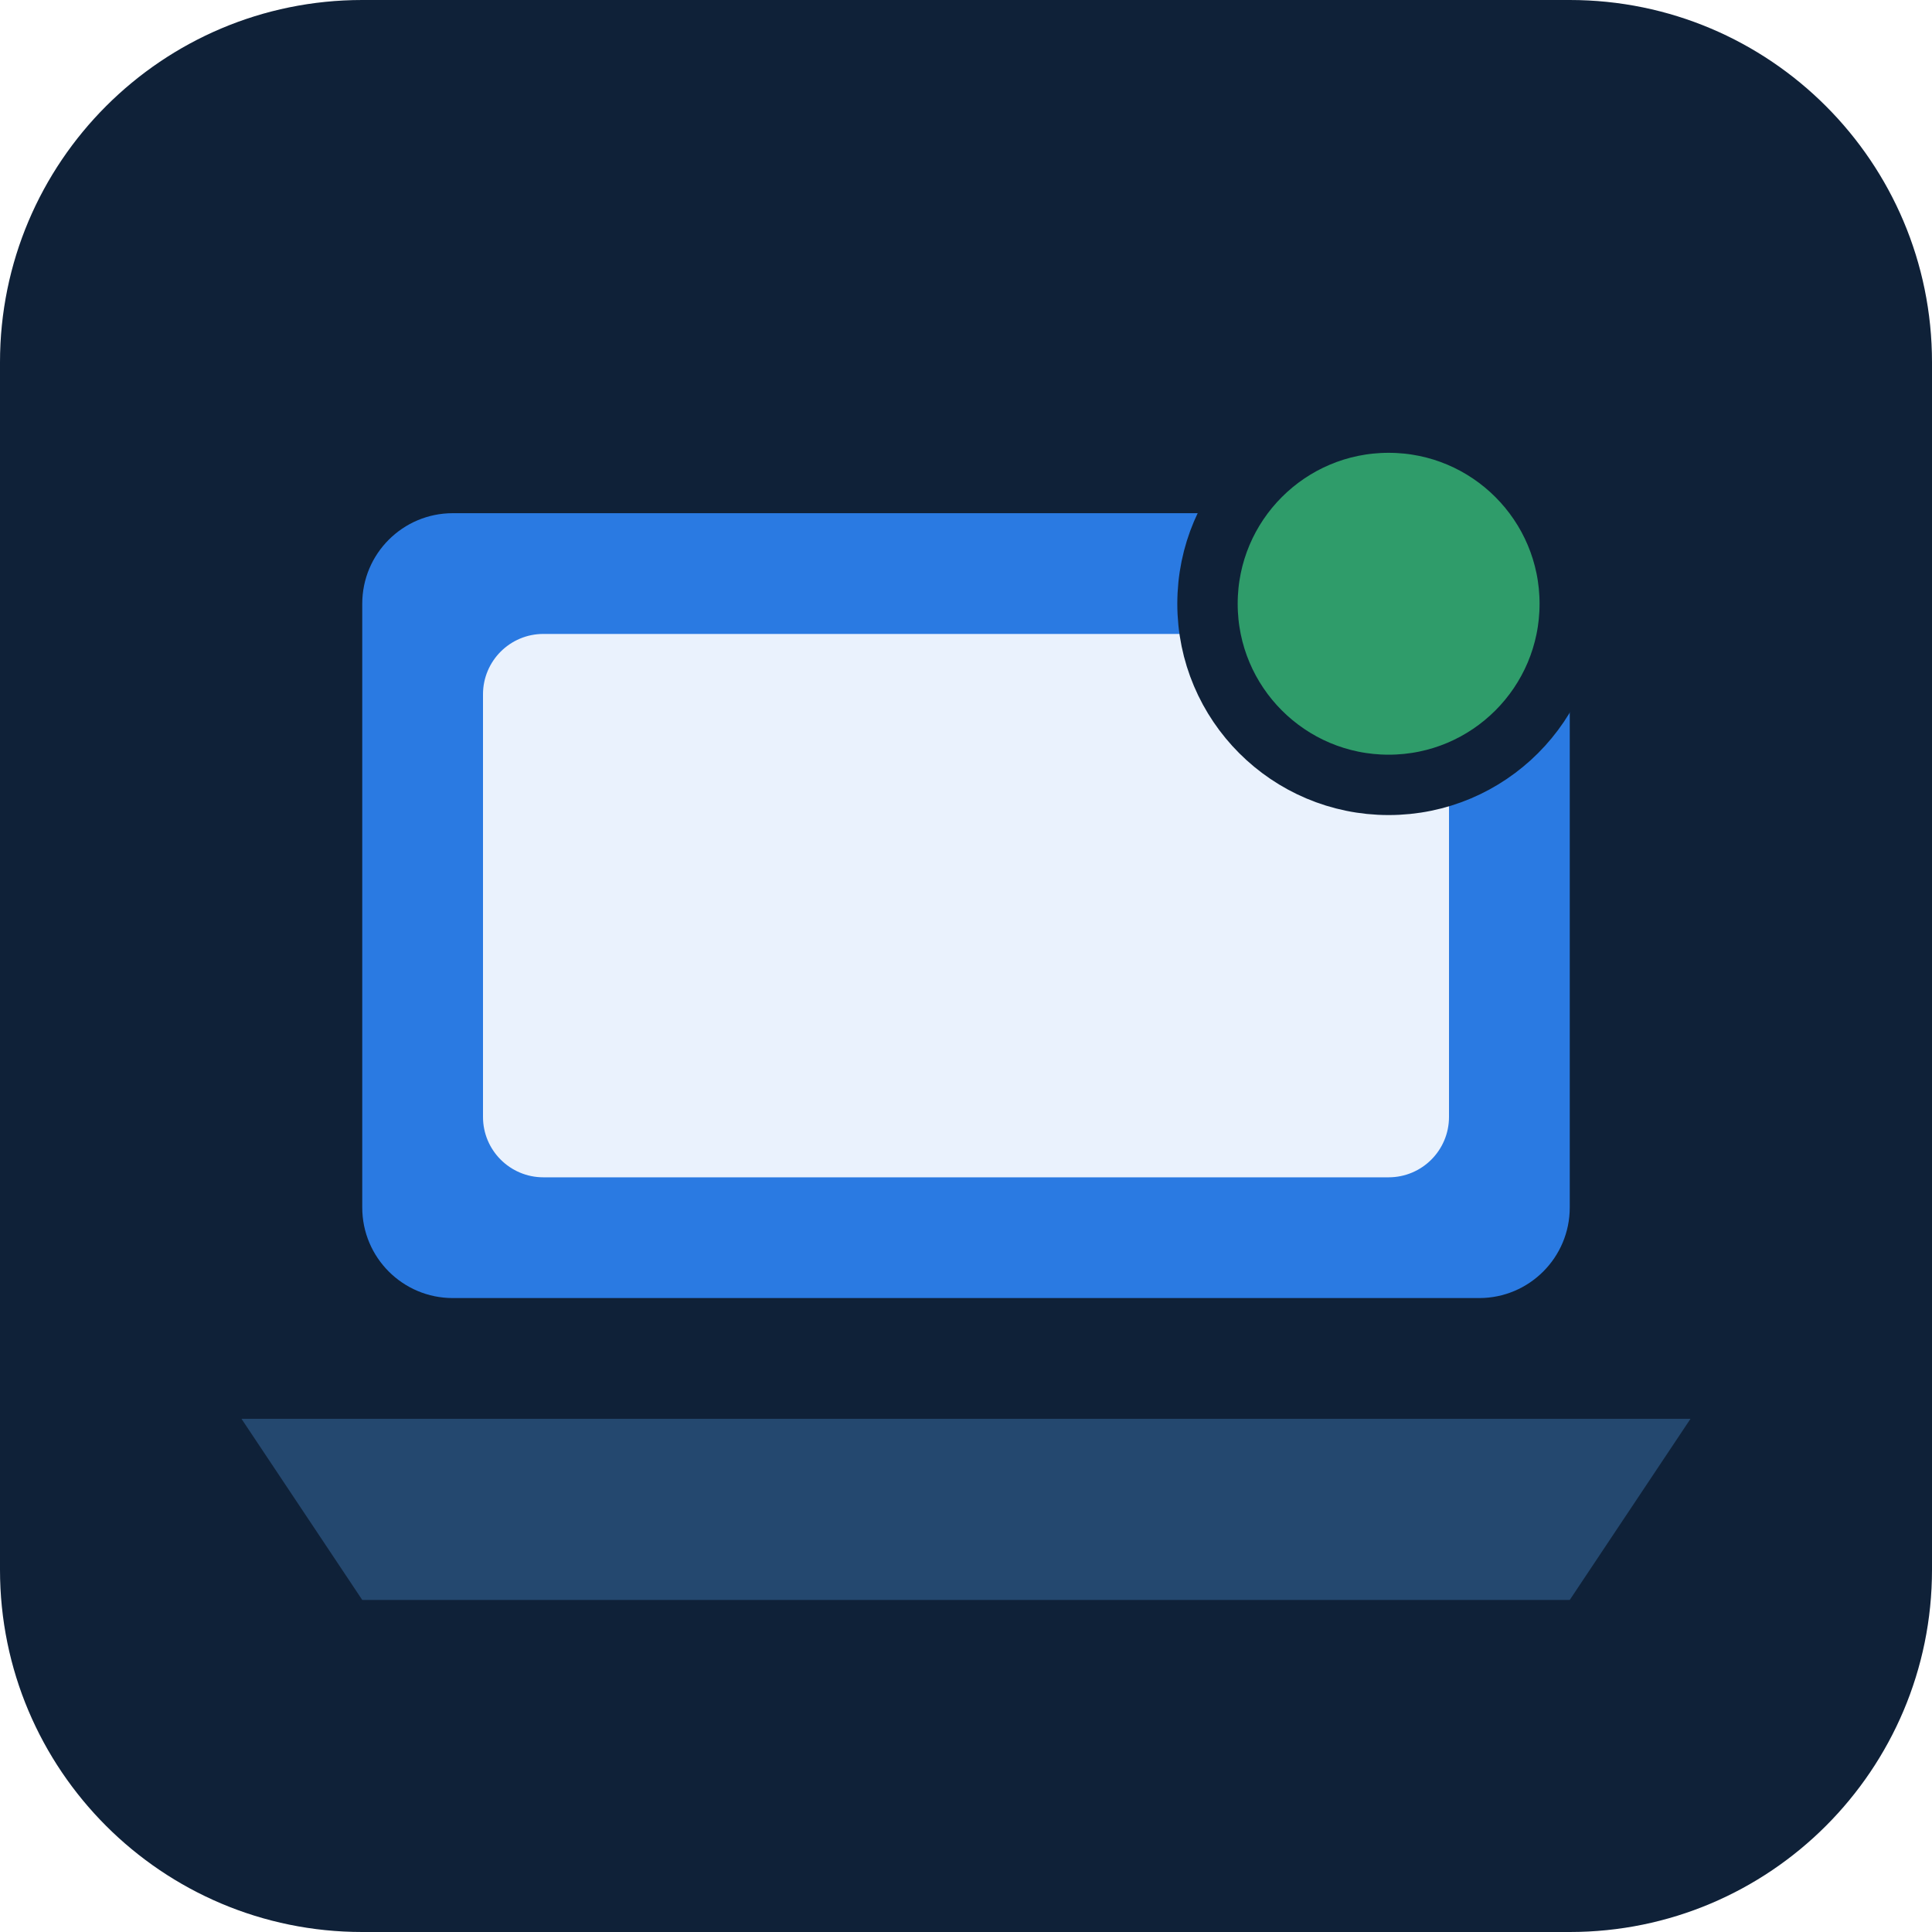
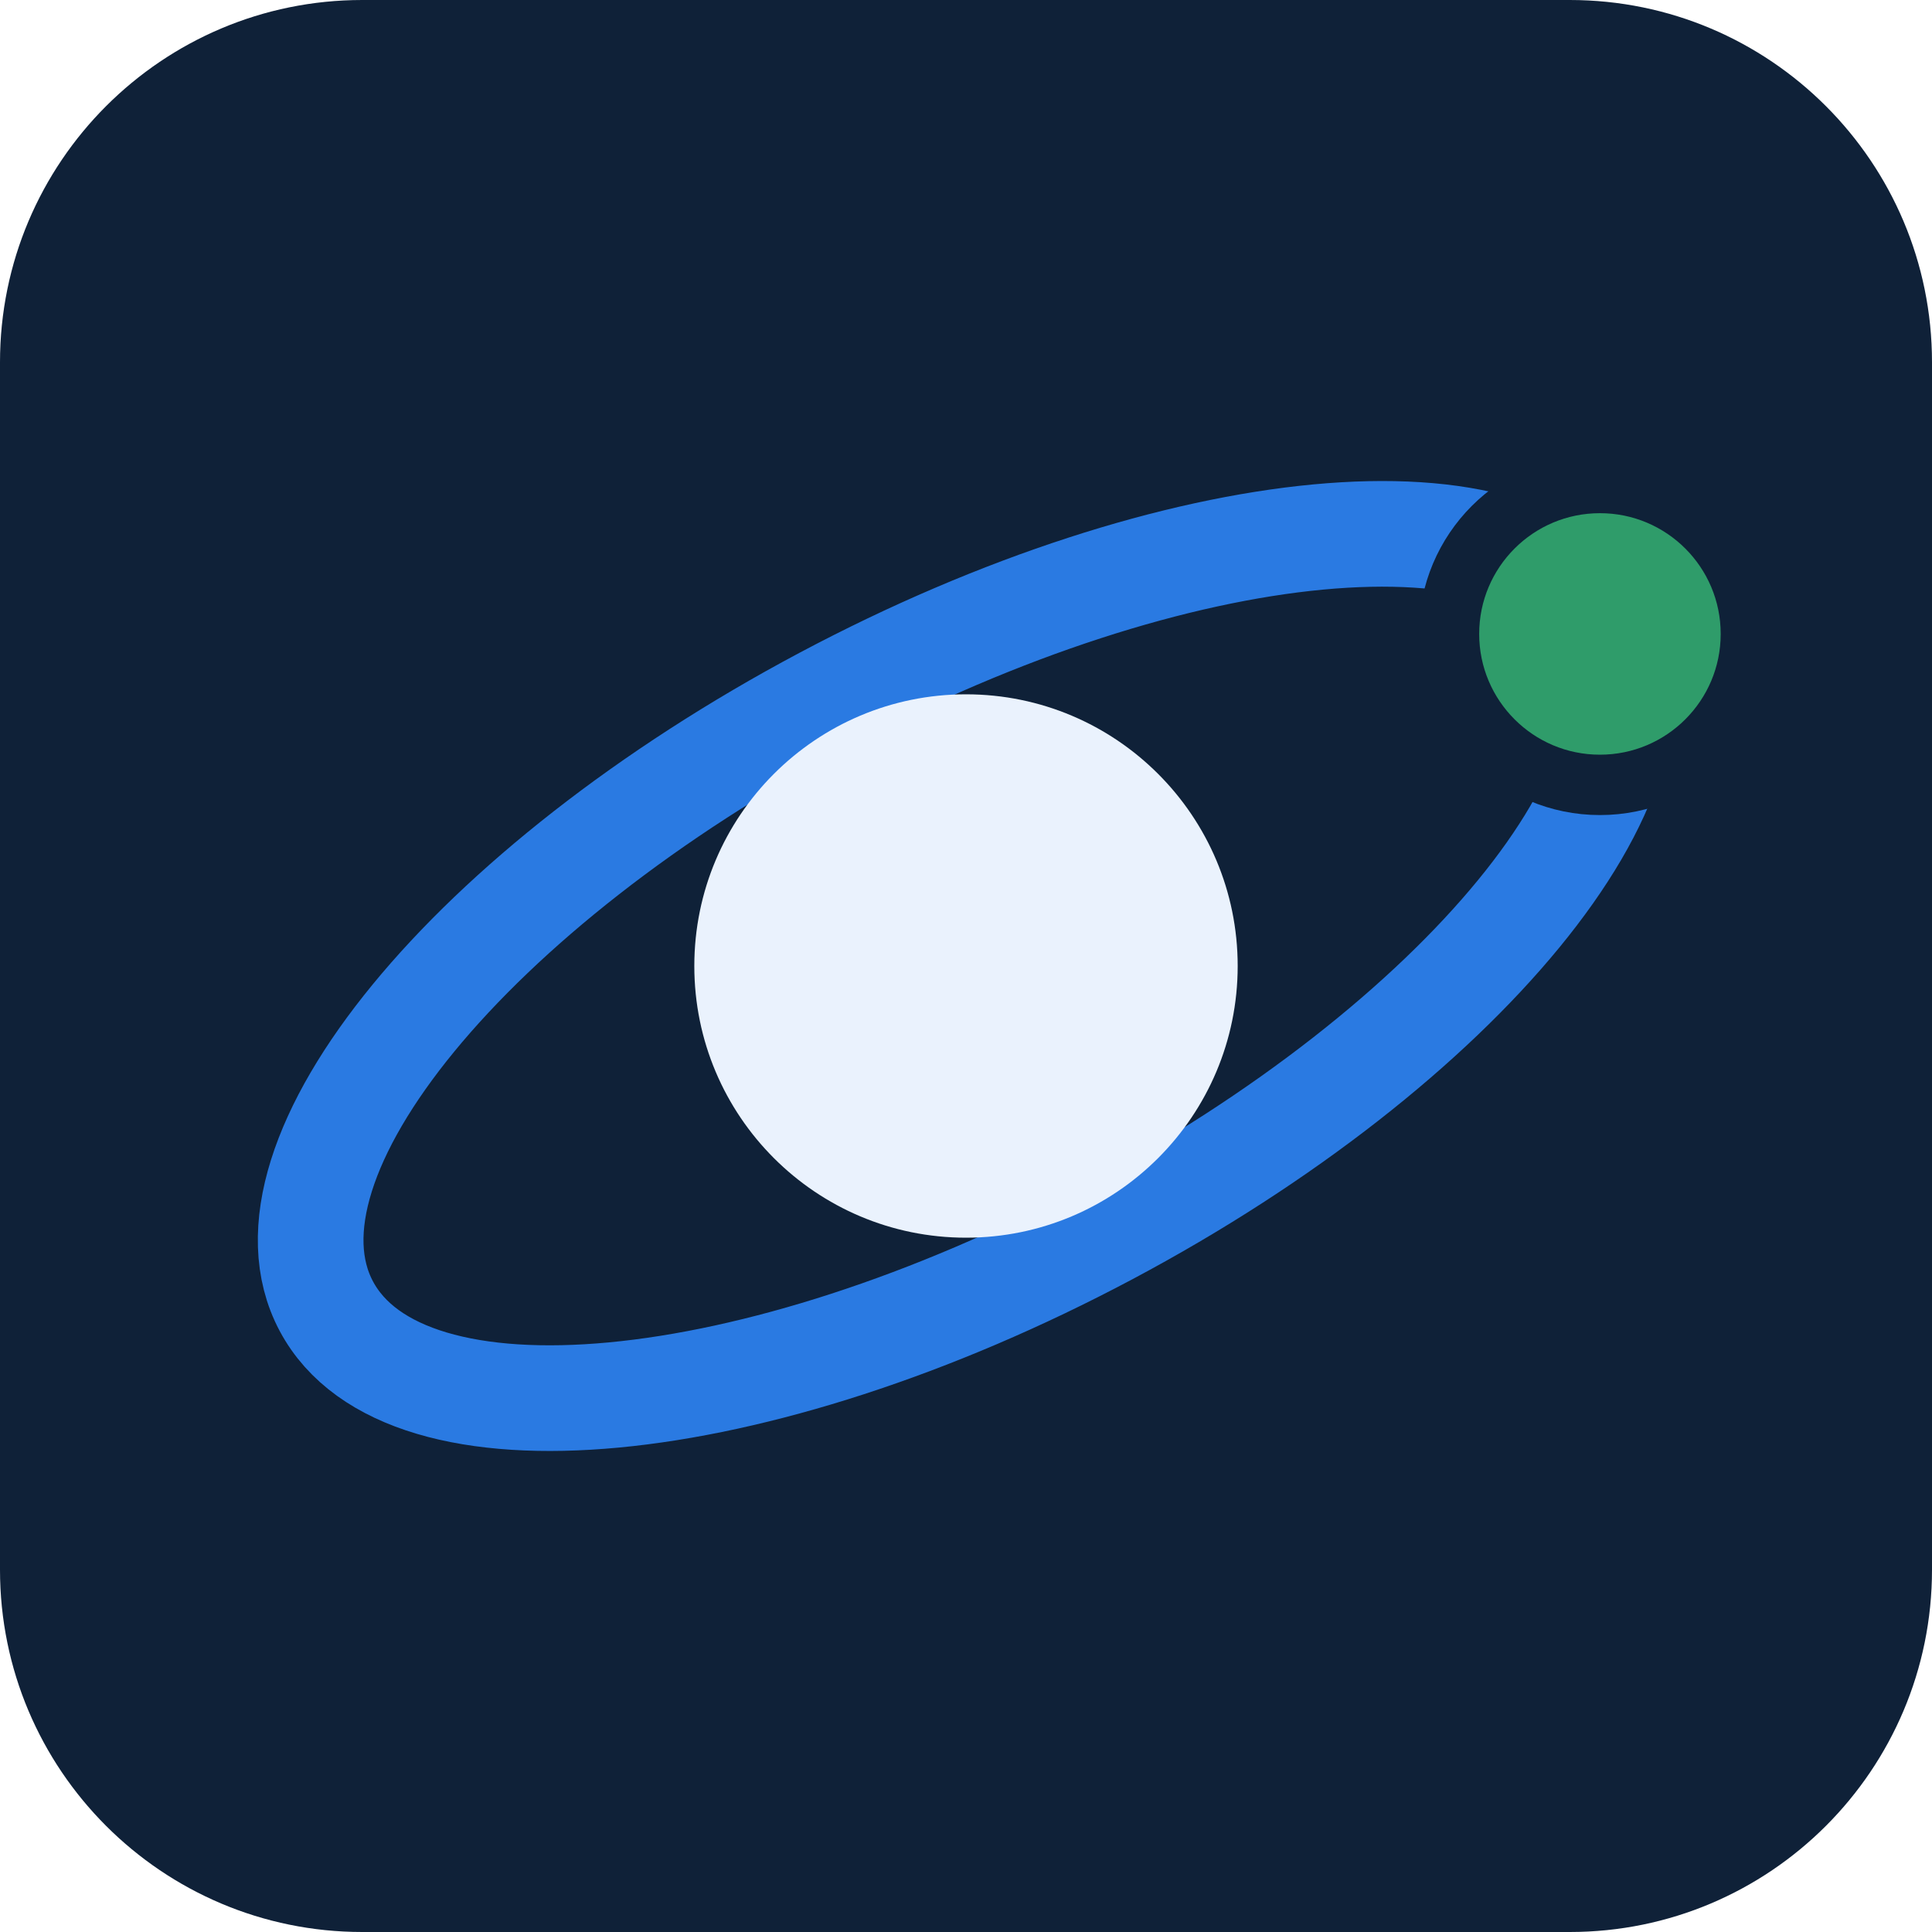
- <svg xmlns="http://www.w3.org/2000/svg" viewBox="0 0 64 64" role="img" aria-label="IT hardware maintenance tracker">
+ <svg xmlns="http://www.w3.org/2000/svg" viewBox="0 0 64 64" role="img" aria-label="Orbit">
  <rect width="64" height="64" rx="12" fill="#0f2138" />
-   <rect x="12" y="17" width="40" height="26" rx="3" fill="#2a7ae2" />
-   <rect x="16" y="21" width="32" height="18" rx="2" fill="#eaf2fd" />
-   <path d="M8 47h48l-4 6H12z" fill="#24486f" />
-   <circle cx="46" cy="20" r="6" fill="#2f9c6a" stroke="#0f2138" stroke-width="2" />
+   <ellipse cx="32" cy="32" rx="24" ry="10" fill="none" stroke="#2a7ae2" stroke-width="3.5" transform="rotate(-28 32 32)" />
+   <circle cx="32" cy="32" r="9" fill="#eaf2fd" />
+   <circle cx="53" cy="21" r="5" fill="#2f9c6a" stroke="#0f2138" stroke-width="2" />
</svg>
